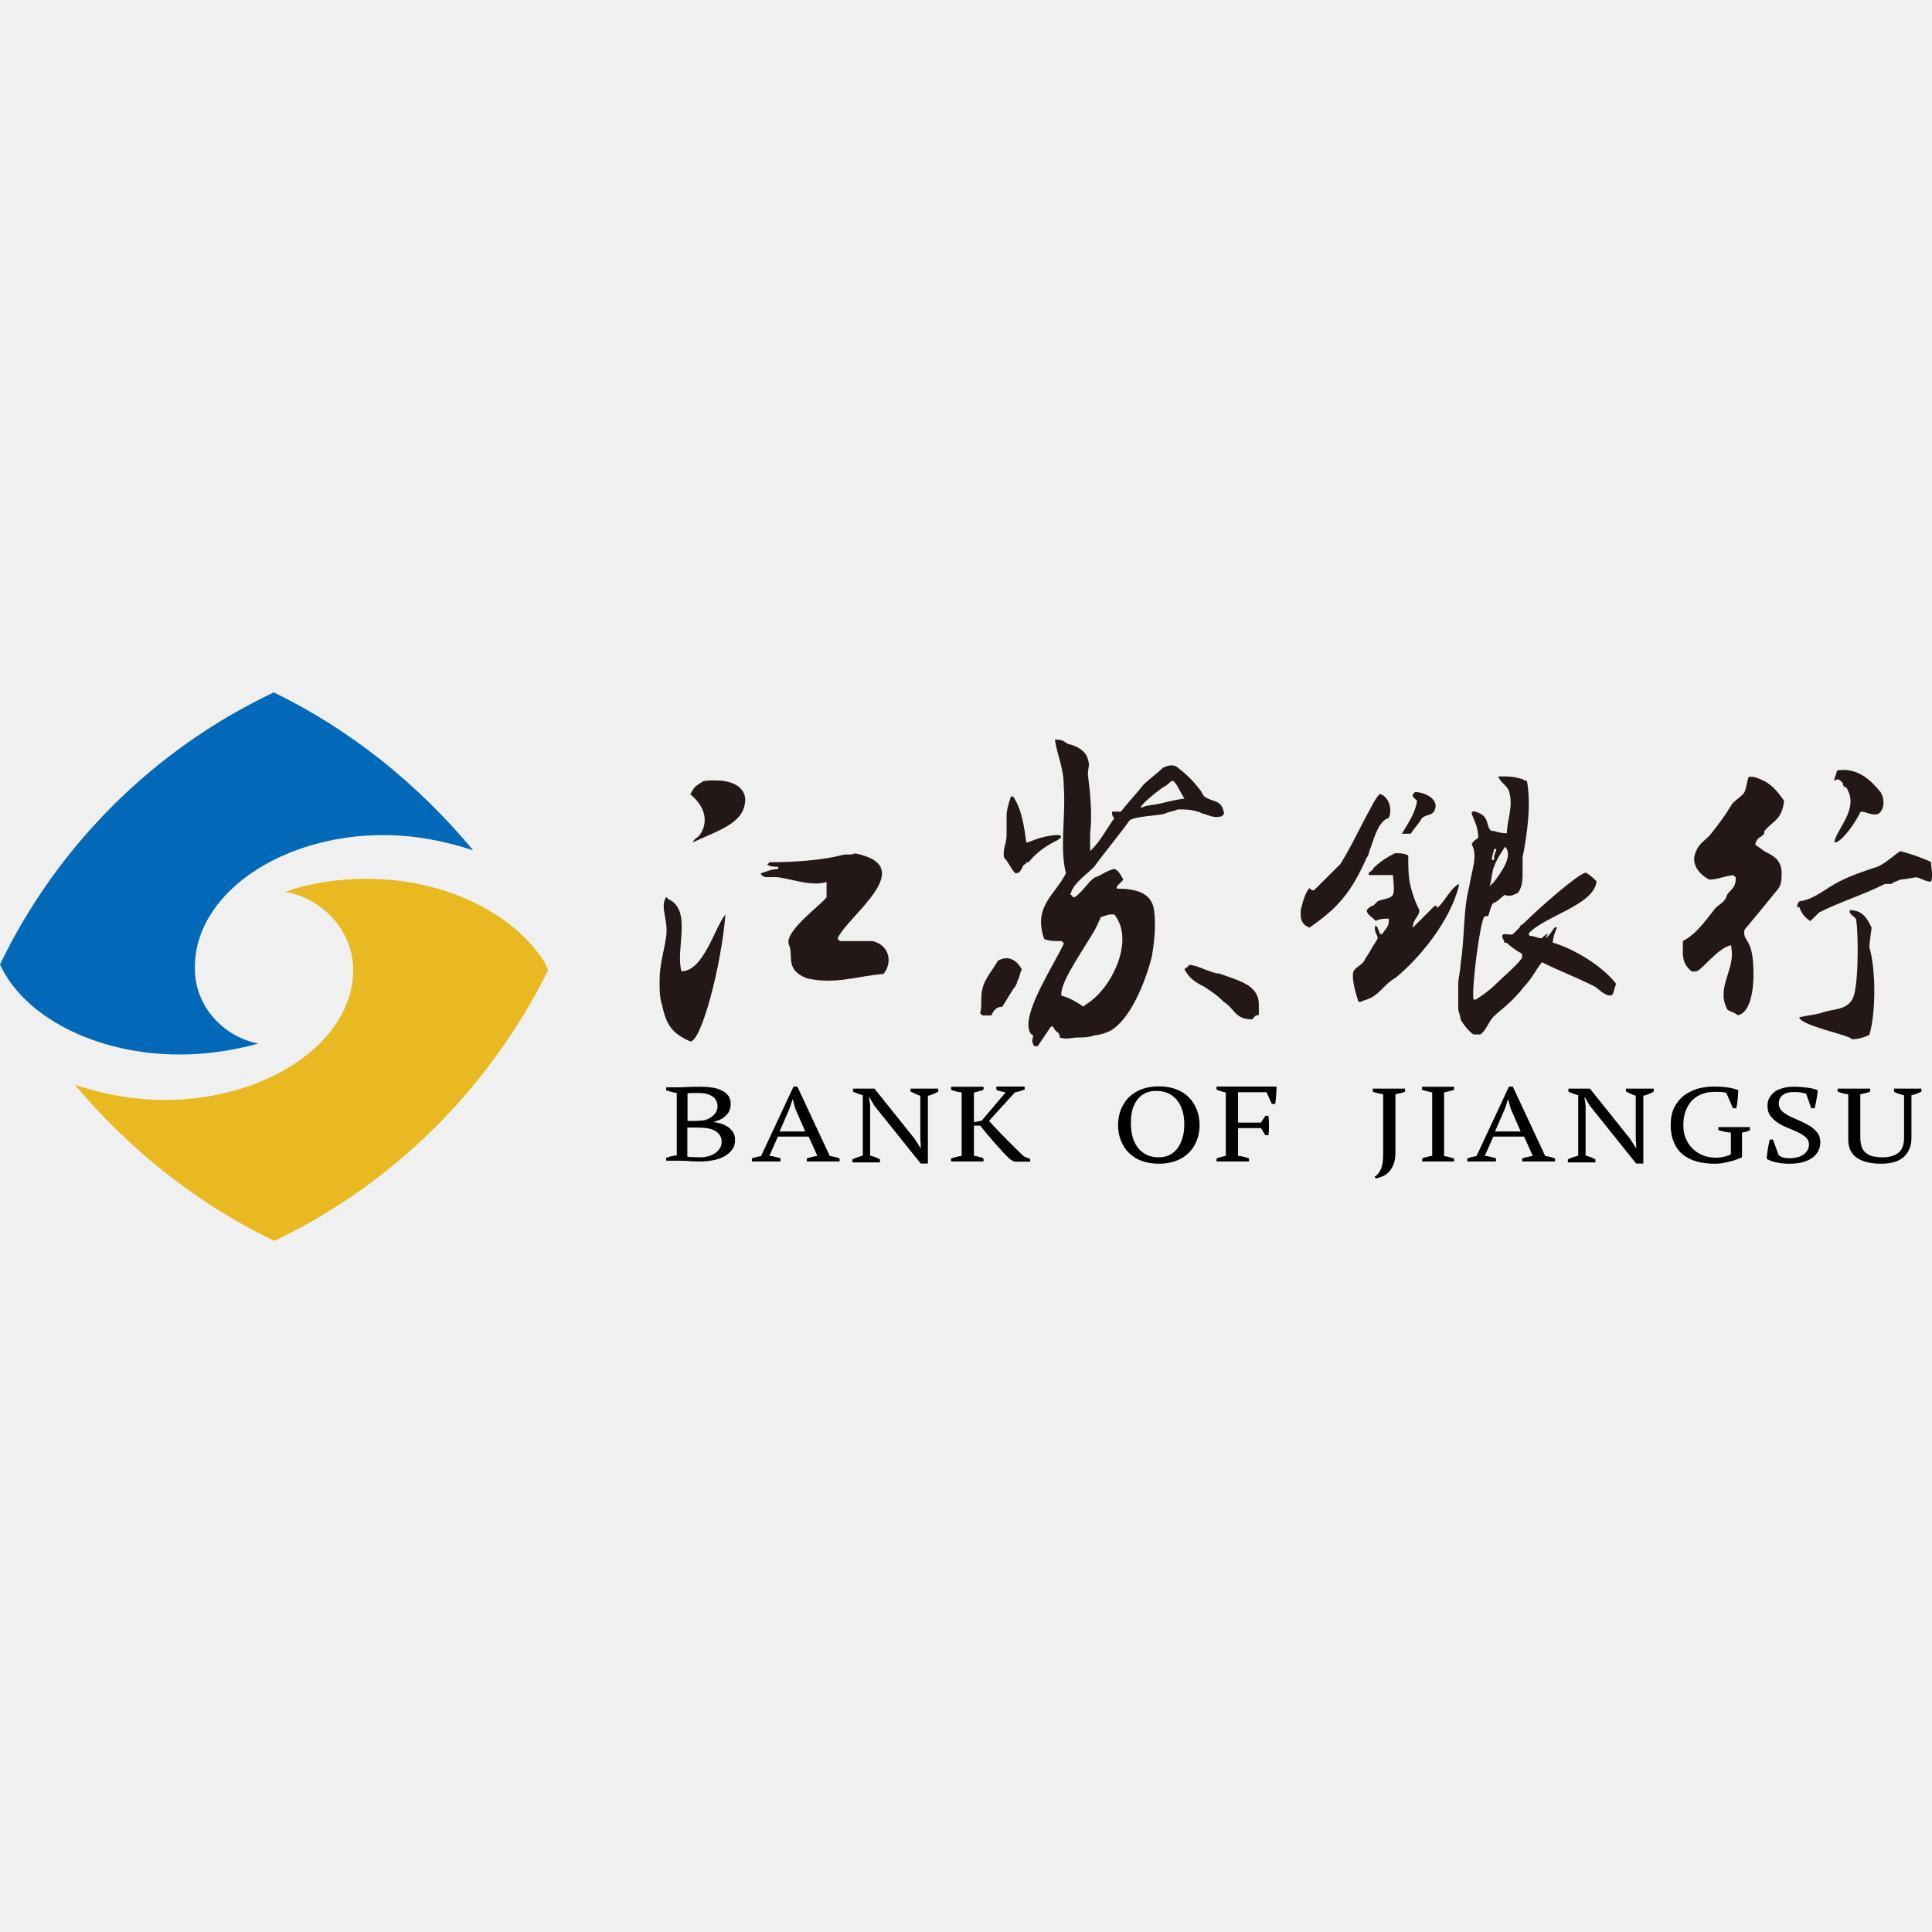
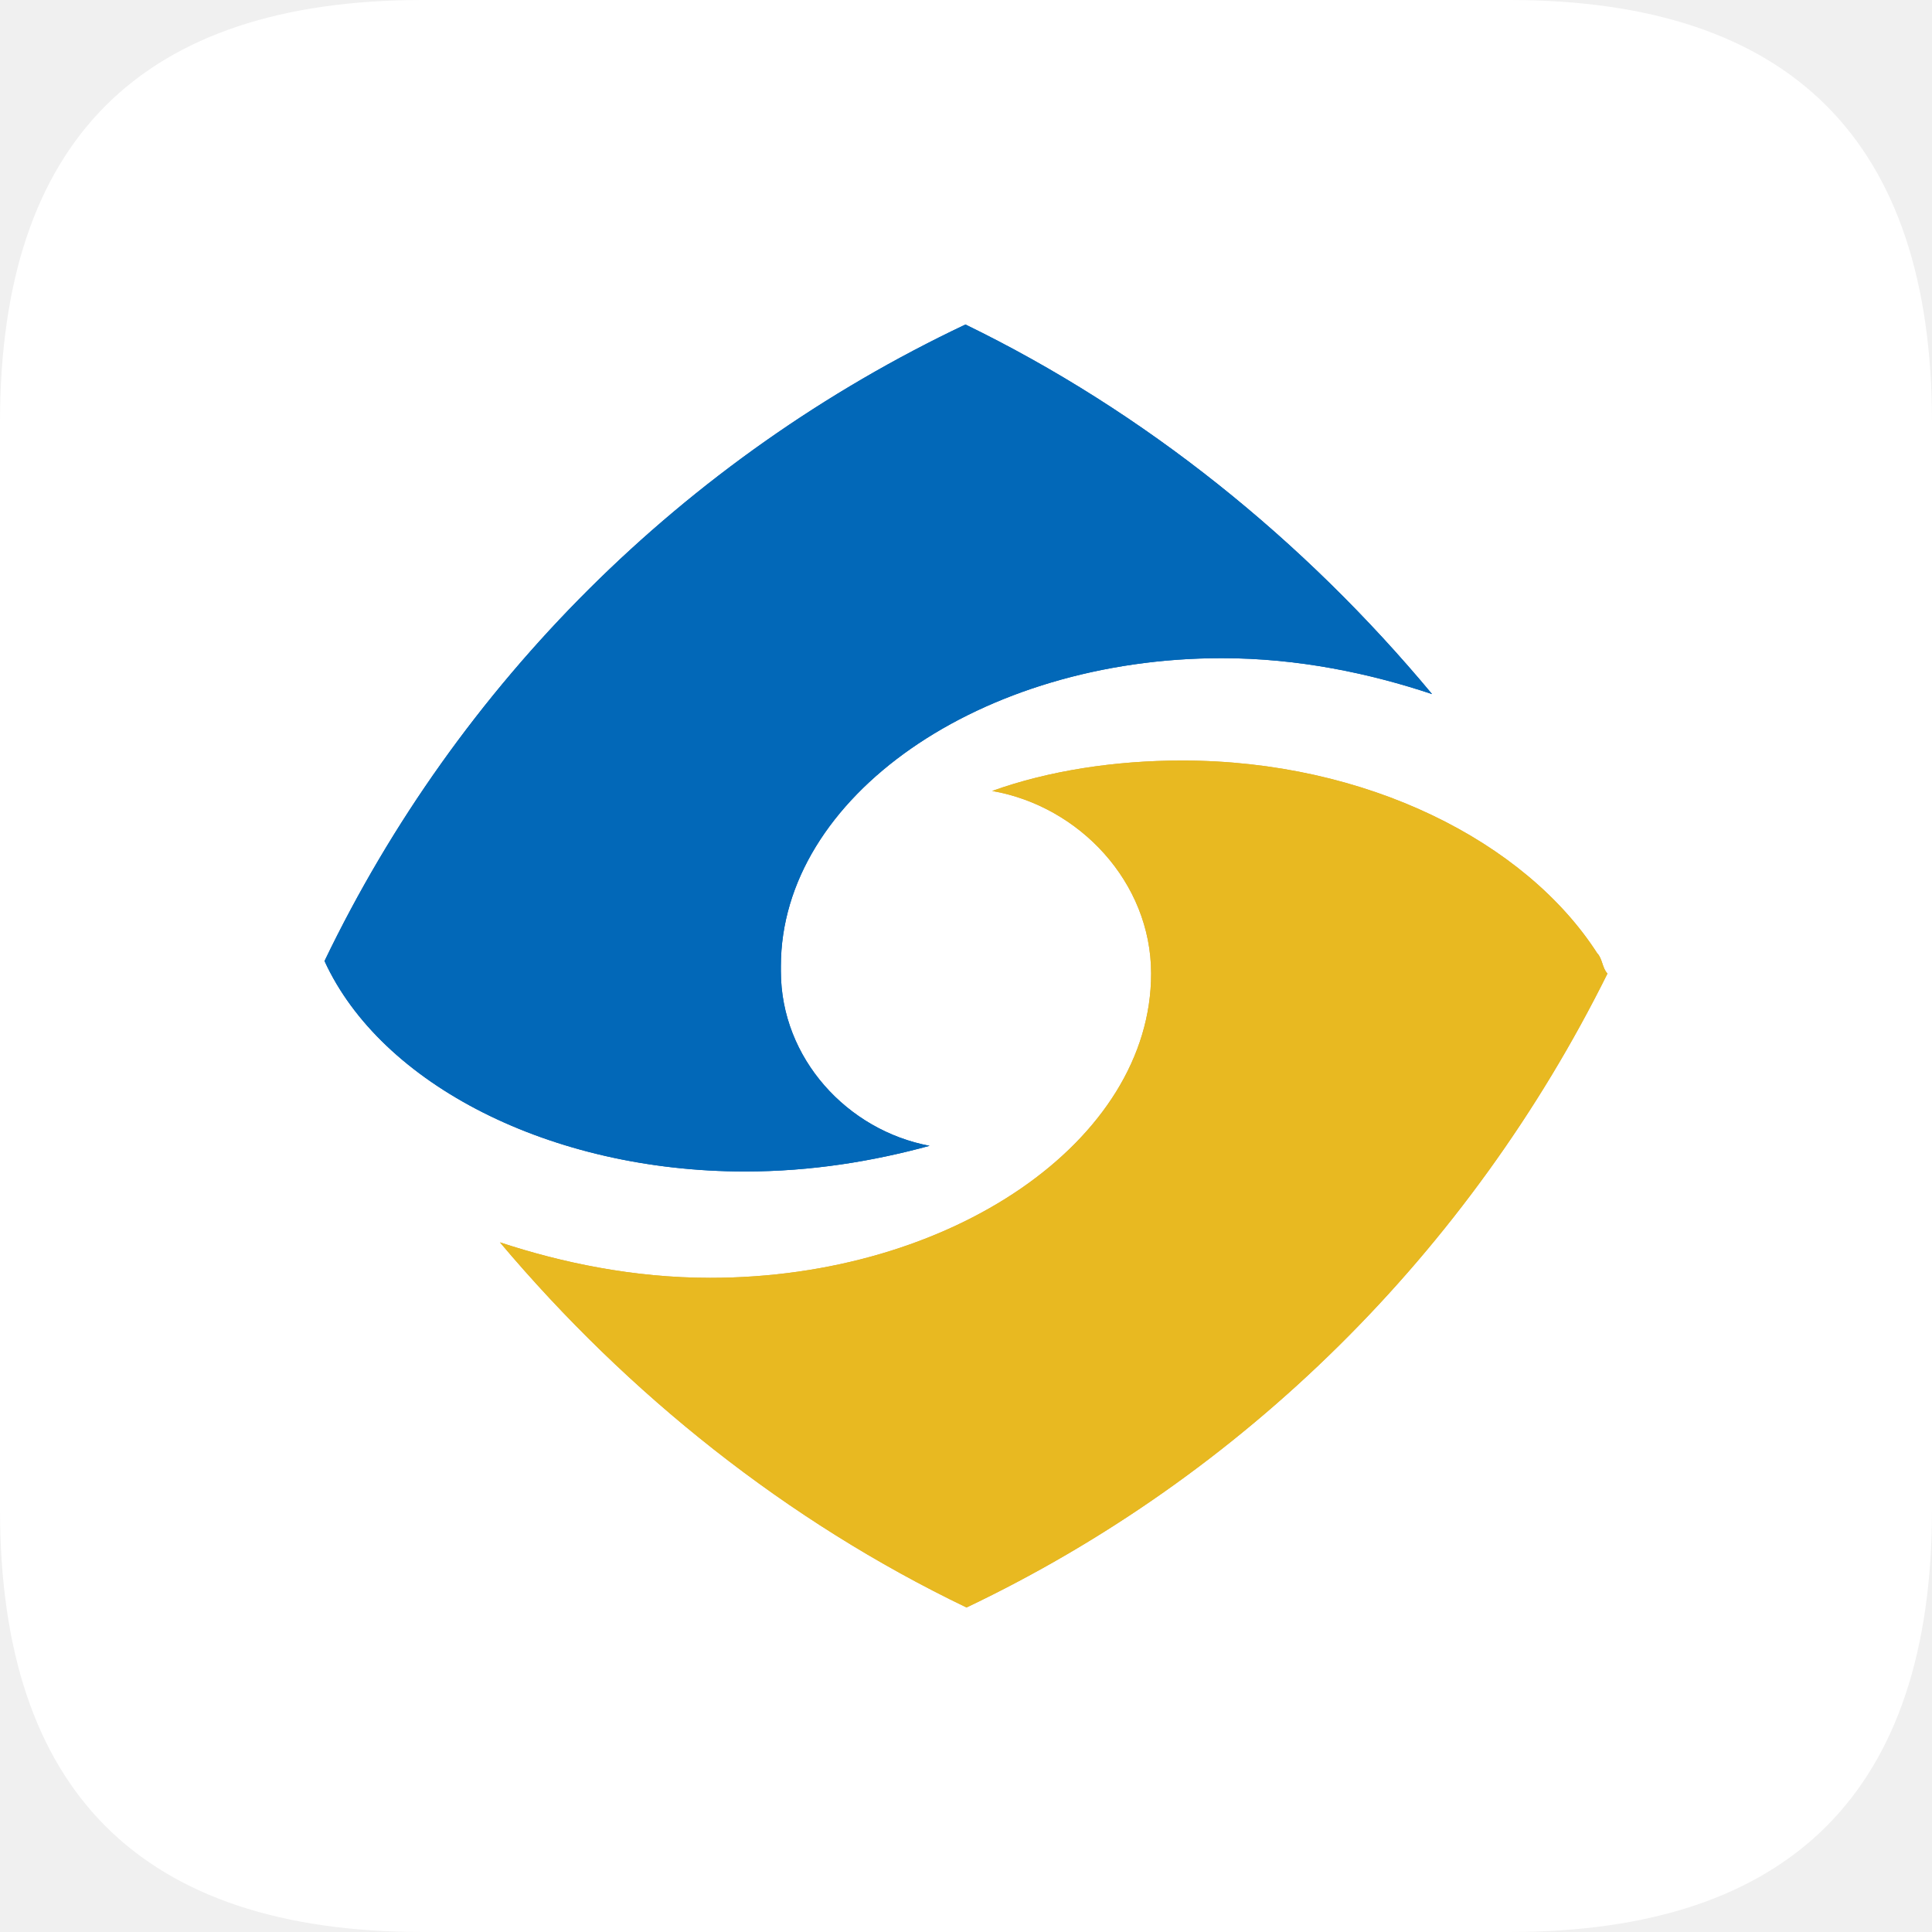
<svg xmlns="http://www.w3.org/2000/svg" viewBox="0 0 1024 1024" version="1.1">
-   <path d="M194.2 465.8c-15.1 0-30.2 2.3-43 6.9 19.7 3.4 36 20.7 36 41.4 0 37.9-45.3 68.9-99.9 68.9-17.4 0-33.7-3.4-47.6-8 29 34.5 65 63.2 105.7 82.7 62.7-29.9 113.8-80.4 145.2-143.6-1.2-1.1-1.2-3.4-2.3-4.6-16.3-25.4-52.3-43.7-94.1-43.7z" fill="#E8B921" />
-   <path d="M95.2 558.9c15.1 0 29-2.3 41.8-5.8-18.6-3.5-33.7-19.8-33.7-39.5v-1.2c0-38.4 45.3-69.8 99.9-69.8 17.4 0 33.7 3.5 47.6 8.1-29-34.9-65-64-105.7-83.7C81.3 397.2 30.2 448.4 0 511.2c12.8 27.9 51.1 47.7 95.2 47.7z" fill="#0268B8" />
-   <path d="M935 441.8c-1.2 2.3-3.5 1.2-4.7 5.8 1.2 1.2 3.5 2.3 4.7 3.5 4.7 2.3 9.3 4.6 9.3 11.6 0 2.3 0 5.8-1.6 8.1 0 0-12.7 15.7-18.1 22-1.1 7.2 4.8 2.9 4.8 23.8 0 7.2-1.4 20.3-8.4 21.5-1.7-1.8-5.7-2.3-5.7-3.5-5.8-11.6 4.7-20.9 2.3-32.5V501c-7 1.2-15.1 12.8-18.6 13.9h-2.3c-5.8-4.6-4.7-9.3-4.7-16.2 7-3.5 11.6-10.4 16.3-16.2 2.3-3.5 5.8-3.5 7-8.1 2.3-3.5 4.7-3.5 4.7-9.3l-1.2-1.2c-3.5 0-8.1 2.3-12.8 2.3-4.7-2.3-10.5-8.1-7-15.1 1.2-3.5 4.7-5.8 7-8.1 4.7-5.8 8.1-10.4 11.6-16.2 1.2-2.3 5.8-4.6 7-7 1.2-2.3 1.2-5.8 2.3-8.1h1.2c2.3 0 4.7 1.2 7 2.3 4.7 2.3 8.1 7 10.5 10.4-1.2 10.4-5.8 10.4-10.5 16.2v1.2z m41.9-25.5c1.2 1.2 2.3 1.2 2.3 2.3 5.8 10.4-5.8 20.9-7 27.8h1.2c4.7-2.3 10.5-11.6 12.8-16.2 3.5 0 5.8 2.3 9.3 1.2 3.5-2.3 3.5-8.1 1.2-11.6-4.7-5.8-11.6-12.8-22.1-11.6 0 0-1.2 0-1.2 1.2s-1.2 2.3-1.2 4.6c1.2-1.2 2.3-1.2 3.5 0 1.2 1.2 1.2 1.2 1.2 2.3z m-11.6 120.6c5.8-2.3 12.8-1.2 16.3-7 3.5-4.6 3.5-33.6 2.3-41.7 0-2.3-2.3-2.3-3.5-4.6v-1.2c7 0 9.3 4.6 11.6 9.3 0 0-1.2 8.1-1.2 10.4 3.5 11.6 3.5 34.8 0 46.4-2.3 1.2-5.8 2.3-9.3 2.3-1.2-2.3-26.8-7-27.9-11.6 4.7-1.1 7-1.1 11.7-2.3z m-5.8-48.7l4.7-4.6c11.6-5.8 23.3-9.3 34.9-15.1h3.5c1.2-1.2 2.3-1.2 4.7-2.3 1.2 0 8.1-1.2 8.1-1.2 2.3 0 4.7 2.3 8.1 2.3 1.2-3.5 0-7 0-10.4-4.7-2.3-11.6-4.6-16.3-5.8-3.5 2.3-7 5.8-11.6 8.1-7 2.3-14 4.6-20.9 8.1-7 3.5-12.8 9.3-20.9 10.4-1.2 1.2-1.2 1.2-1.2 3.5 1.2-1.2 1.2 0 1.2 0 1 2.4 2.2 4.7 5.7 7z m-238.6 42.9s-1.2 0-1.2-1.2c-1.2-3.5-3.5-11.6-2.3-15.1 1.2-2.3 4.7-3.5 5.8-5.8 1.2-2.3 2.3-3.5 3.5-5.8 1.2-2.3 2.3-3.5 3.5-5.8 0-2.3-2.3-3.5-1.2-7l1.2 1.2c0 1.2 1.2 2.3 1.2 3.5h1.2c1.2-2.3 3.5-3.5 3.5-7v-1.2c-2.3 0-4.7 0-7 1.2l-1.2-1.2c-1.2-1.2-3.5-2.3-3.5-4.6 1.2-1.2 2.3-2.3 3.5-2.3l2.3-2.3c2.3-1.2 7-1.2 8.1-3.5s0-8.1 0-10.4h-12.8v-1.2c1.2-1.2 2.3-1.2 2.3-2.3 3.5-3.5 7-5.8 11.6-8.1 2.3 0 4.7 0 7 1.2 0 5.8 0 11.6 1.2 16.2s2.3 8.1 4.7 12.8c0 3.5-3.5 4.6-3.5 9.3l11.6-11.6h1.2v1.2c3.5-2.3 7-10.4 11.6-12.8v1.2c-4.7 18.6-20.9 38.3-33.7 48.7-4.7 2.3-8.1 8.1-12.8 10.4-2.3 1.2-3.5 1.2-5.8 2.3z m76.8-56.8c2.3 1.2 4.7 0 7-1.2 2.3-3.5 2.3-7 2.3-11.6v-7c2.3-11.6 4.7-27.8 2.3-40.6-1.2 0-2.3-1.2-3.5-1.2-3.5-1.2-7-1.2-10.5-1.2h-1.2c1.2 3.5 4.7 4.6 5.8 8.1 2.3 8.1-1.2 15.1-1.2 22h-1.2s-2.3 0-5.8-1.2h-1.2c-3.5-2.3 0-8.1-9.3-10.4 0 0-1.2 0-1.2 1.2 1.2 3.5 3.5 7 3.5 12.8-1.2 1.2-2.3 1.2-3.5 3.5 3.5 5.8 0 13.9-1.2 22-3.5 13.9-2.3 26.7-4.7 41.7 0 3.5-1.2 7-1.2 10.4v12.8c0 2.3 1.2 3.5 1.2 5.8 1.2 2.3 4.7 7 7 8.1h3.5c3.5-2.3 4.7-8.1 8.1-10.4l1.2-1.2c5.8-4.6 10.5-9.3 14-13.9 3.5-3.5 5.8-8.1 9.3-12.8 9.3 4.6 18.6 8.1 27.9 12.8 2.3 1.2 5.8 5.8 9.3 4.6 1.2-1.2 1.2-4.6 2.3-5.8-7-9.3-22.1-18.6-33.7-22 0-2.3 1.2-5.8 2.3-8.1h-1.2c-1.2 1.2-2.3 3.5-3.5 4.6l-1.2 1.2c0-1.2 1.2-2.3 1.2-2.3-1.2 0-2.3 1.2-3.5 2.3-2.3 0-3.5-1.2-5.8-1.2-1.2 0 0 0-1.2-1.2 8.1-9.3 34.9-15.1 36.1-27.8-1.2-1.2-3.5-3.5-5.8-4.6-4.7 1.2-24.4 18.6-32.6 26.7-1.2 1.2-2.3 1.2-2.3 2.3L802 495c-1.2 1.2-5.8-1.2-5.8 1.2 0 1.2 1.2 2.3 1.2 3.5h1.2c2.3 2.3 5.8 4.6 8.1 5.8v2.3c-3.5 4.6-9.3 9.3-14 13.9-3.5 3.5-7 5.8-10.5 8.1H781c-1.2-5.8 3.5-41.7 5.8-44.1 1.2 0 2.3 0 2.3-1.2 1.2-3.5 1.2-4.6 2.3-5.8 2.8-0.9 4-3.2 6.3-4.4z m-5.8-24.3h1.2c0 1.2-1.2 2.3-1.2 4.6v1.2h-1.2c0-2.4 1.2-4.7 1.2-5.8z m5.8-1.2c4.7 4.6-2.3 13.9-5.8 18.6l-2.3 2.3c1.2-4.6 1.2-8.1 2.3-10.4 1.2-3.5 3.5-7 5.8-10.5z m-71-20.9c-5.8 10.4-10.5 20.9-16.3 30.1l-14 13.9c-1.2 0-1.2 0-2.3-1.2-2.3 2.3-3.5 7-4.7 11.6v2.3c0 3.5 1.2 5.8 4.7 7 15.1-10.4 22.1-18.6 30.3-37.1 1.2-1.2 1.2-3.5 2.3-5.8 2.3-7 4.7-13.9 9.3-15.1 2.3-4.6 0-11.6-4.7-12.8-2.3 2.5-3.4 4.8-4.6 7.1z m33.8 1.2c2.3-5.8-5.8-9.3-10.5-9.3l-1.2 1.2v1.2l2.3 2.3c-1.2 7-4.7 11.6-8.1 17.4h4.7c2.3-3.5 4.7-5.8 5.8-8.1 2.3-2.4 5.8-1.2 7-4.7z m-315.4 69.6l-1.2-1.2c4.7-11.6 44.2-38.3 9.3-45.2-2.3 1.2-4.7 0-8.1 1.2-9.3 2.3-23.3 3.5-37.2 3.5l-1.2 1.2c1.2 1.2 3.5 1.2 5.8 1.2v1.2c-3.5 0-5.8 1.2-9.3 2.3 1.2 3.5 5.8 1.2 10.5 2.3 8.1 1.2 16.3 4.6 24.4 2.3v8.1c-3.5 4.6-23.3 18.6-19.8 25.5 2.3 5.8-2.3 12.8 9.3 17.4 15.1 3.5 26.8-1.2 40.7-2.3 4.7-5.8 3.5-15.1-5.8-17.4h-17.4z m-90.8-22.1l-1.2-1.2c-3.5 5.8 1.2 11.6 0 20.9-1.2 8.1-3.5 15.1-3.5 23.2v1.2c0 3.5 0 8.1 1.2 11.6 2.3 10.4 4.7 15.1 15.1 19.7 5.8 0 16.3-39.4 18.6-67.3-5.8 7-11.6 30.1-23.3 30.1-3.4-11.5 5.9-32.4-6.9-38.2z m18.6-62.6c-3.5 2.3-4.7 2.3-7 7 7 5.8 10.5 13.9 4.7 22-1.2 1.2-2.3 1.2-3.5 3.5 15.1-7 27.9-10.4 27.9-23.2-1.1-9.3-12.8-10.5-22.1-9.3z m147.8 110.2c-1.2 4.6 0 8.1-1.2 12.8l1.2 1.2h4.7c1.2-2.3 2.3-4.6 5.8-4.6 2.3-3.5 3.5-5.8 5.8-9.3 1.2-1.2 2.3-3.5 2.3-4.6 1.2-1.2 1.2-4.6 2.3-5.8-2.3-4.6-7-8.1-12.8-4.6-2.2 4.4-6.9 9.1-8.1 14.9z m30.3-80c8.1-2.3 15.1-2.3 9.3 1.2-4.7 2.3-10.5 5.8-15.1 11.6H544s0 1.2-1.2 1.2c-1.2 1.2-1.2 3.5-3.5 4.6h-1.2c-2.3-2.3-3.5-5.8-5.8-8.1-1.2-3.5 1.2-8.1 1.2-11.6v-10.5c0-3.5 1.2-7 2.3-10.4h1.2c4.7 7 5.8 16.2 7 24.4 1.2-0.1 3.5-1.3 7-2.4z m87.3 78.8c-4.7-2.3-8.1-4.6-10.5-9.3 1.2-1.2 2.3-1.2 2.3-2.3 2.3 0 5.8 1.2 8.1 2.3 3.5 1.2 5.8 2.3 8.1 2.3 9.3 3.5 20.9 5.8 20.9 16.2v5.8c-2.3 0-2.3 1.2-3.5 2.3-9.3 0-9.3-5.8-15.1-9.3-3.3-3.4-6.8-5.7-10.3-8z m-32.6-106.7c-3.5 4.6-8.1 9.3-11.6 13.9h-4.7c0 1.2 0 2.3 1.2 3.5-3.5 4.6-7 11.6-11.6 16.2l-1.2 1.2v-9.3c1.2-10.4 0-22-1.2-31.3 0-3.5 1.2-4.6 0-8.1-1.2-4.6-5.8-7-10.5-8.1-2.3-1.2-2.3-2.3-7-2.3 1.2 8.1 4.7 15.1 4.7 24.4 1.2 16.2-2.3 33.6 1.2 46.4-5.8 11.6-17.5 17.4-11.6 34.8 2.3 1.2 5.8 1.2 9.3 1.2l1.2 1.2c-4.7 10.4-20.9 34.8-18.6 45.2 0 1.2 1.2 3.5 2.3 3.5 0 2.3-1.2 2.3 0 4.6 0 0 0 1.2 1.2 1.2h1.2l7-10.4h1.2c1.2 3.5 3.5 2.3 3.5 5.8 3.5 1.2 7 0 9.3 0 3.5 0 5.8 0 9.3-1.2 2.3 0 5.8-1.2 8.1-2.3 10.5-5.8 18.6-25.5 22.1-39.4 1.2-7 2.3-16.2 1.2-24.4-1.2-9.3-9.3-11.6-19.8-11.6v-1.2l3.5-3.5c-1.2-2.3-2.3-4.6-4.7-5.8-4.7 1.2-7 3.5-10.5 4.6-3.5 2.3-5.8 7-10.5 10.4h-1.2s0-1.2-1.2-1.2c1.2-5.8 8.1-10.4 11.6-13.9l1.2-1.2c5.8-8.1 12.8-16.2 18.6-24.4 3.5-2.3 14-2.3 18.6-3.5 2.3-1.2 4.7-1.2 7-2.3 3.5 0 7 0 10.5 1.2 1.2 0 2.3 1.2 3.5 1.2 3.5 1.2 5.8 2.3 9.3 1.2l1.2-1.2c-1.2-8.1-5.8-5.8-10.5-9.3-1.2-1.2-1.2-2.3-2.3-3.5-3.5-4.6-7-8.1-11.6-11.6-2.3-2.3-5.8-1.2-8.1 0-3.6 3.5-7.1 5.8-10.6 9.3zM578.9 530c-1.2 1.2-3.5 2.3-4.7 3.5-3.5-2.3-7-4.6-11.6-5.8-1.2-5.8 9.3-20.9 16.3-32.5 2.3-3.5 3.5-7 4.7-9.3 1.2 0 3.5-1.2 4.7-1.2h2.3c10.4 12.8 0 36-11.7 45.3z m37.3-104.4c-4.7 1.2-9.3 1.2-10.5 2.3h-1.2c1.2-2.3 7-7 11.6-10.4 2.3-1.2 3.5-2.3 4.7-3.5h1.2c2.3 2.3 3.5 5.8 5.8 9.3-1.2 0-7 1.1-11.6 2.3z" fill="#231815" />
-   <path d="M353.1 615.3v-1.6c1.8-0.7 3.7-1.2 5.6-1.3v-33.1c-0.9-0.1-1.8-0.3-2.8-0.6-1-0.2-1.9-0.5-2.8-0.8v-1.6h7.2c0.9 0 1.7 0 2.5-0.1l2.5-0.1c0.9 0 1.8-0.1 2.8-0.1H371.5c1.8 0 3.7 0.1 5.6 0.4 1.9 0.2 3.6 0.7 5.1 1.4 1.5 0.7 2.8 1.6 3.7 2.8 1 1.2 1.4 2.8 1.4 4.7 0 1-0.2 1.9-0.5 2.9-0.4 1-0.9 1.9-1.7 2.7-0.7 0.8-1.7 1.6-2.8 2.2-1.1 0.6-2.5 1.1-4 1.4v0.2c1.4 0.2 2.7 0.5 4.1 0.9s2.5 1.1 3.6 1.8c1 0.8 1.9 1.7 2.6 2.8 0.7 1.1 1 2.5 1 4 0 2-0.5 3.7-1.6 5.2s-2.5 2.6-4.3 3.6c-1.7 0.9-3.7 1.6-6 2-2.2 0.4-4.5 0.6-6.7 0.6-1.3 0-2.8 0-4.4-0.1l-1-0.1c-2-0.1-3.9-0.2-5.8-0.2h-6.7z m17.8-1.9c1.6 0 3.2-0.2 4.6-0.6s2.7-1 3.7-1.7 1.8-1.6 2.4-2.6c0.6-1 0.9-2.1 0.9-3.3 0-1.5-0.4-2.7-1.1-3.7-0.7-1-1.7-1.8-2.9-2.4-1.2-0.6-2.6-1-4.2-1.2-1.6-0.2-3.2-0.3-4.9-0.3h-5.1V613c0.6 0.1 1.4 0.3 2.3 0.3h0.6c1 0 2.2 0.1 3.7 0.1z m-6.5-19.3h4.4c0.5 0 1.1 0 1.8-0.1l1-0.1c0.6 0 1.2-0.1 1.6-0.1 2.1-0.6 3.8-1.5 5.1-2.8 1.3-1.3 2-2.8 2-4.5 0-2.4-0.9-4.2-2.7-5.4-1.8-1.2-4.2-1.8-7.2-1.8h-3.6c-1 0-1.8 0.1-2.4 0.2v14.6z m49.2 21.5h-15.1V614c1.6-0.6 3.3-1 4.9-1.3l17.2-36.8h2l17.2 36.8c0.9 0.1 1.8 0.3 2.7 0.5s1.7 0.5 2.5 0.8v1.6h-17.4V614c0.9-0.3 1.8-0.6 2.8-0.8 1-0.2 1.9-0.4 2.8-0.6l-4.6-10.2h-16.3l-4.5 10.2c1.9 0.2 3.9 0.7 5.9 1.3v1.7z m-0.4-15.9h13.6l-5.3-12.1-1.3-4.9h-0.1l-1.7 5-5.2 12z m69.5-22.7h14.6v1.6c-1.9 1-3.7 1.8-5.5 2.2v35.9H488L463.4 586l-2.6-4.4h-0.2l0.6 4.4v26.5c1.8 0.4 3.6 1.1 5.2 2v1.6h-14.6v-1.6c0.8-0.4 1.7-0.8 2.6-1.1 0.9-0.3 1.9-0.6 2.9-0.9v-32l-2.7-0.9c-0.9-0.3-1.7-0.7-2.5-1V577h11.4l21.2 26.5 3.1 4.8h0.3l-0.3-4.8v-22.7c-0.9-0.3-1.9-0.7-2.7-1.1-0.9-0.4-1.7-0.8-2.5-1.2V577z m45.4-1.1h15v1.6l-2.7 0.9c-0.9 0.2-1.7 0.4-2.5 0.6l-13.7 15.1 1 1.1c0.9 1 1.8 2 2.9 3.1 1.5 1.6 3 3.2 4.6 4.8l5 5c1.7 1.7 3.4 3.3 5 4.8l3.3 1.4v1.4h-8.5l-2.3-1.4c-2.7-2.6-5.3-5.4-8-8.5s-5.2-6.1-7.7-9.2h-3.3v16c2.1 0.3 3.8 0.8 5.1 1.4v1.6h-17.2V614c1.8-0.6 3.7-1.1 5.6-1.4V579c-2-0.2-3.9-0.7-5.6-1.4V576h17.2v1.6c-0.7 0.3-1.5 0.5-2.4 0.8-0.9 0.2-1.8 0.5-2.7 0.7v15.7l4.1-0.8 12.7-15c-0.9-0.2-1.8-0.4-2.6-0.6s-1.6-0.5-2.3-0.8v-1.7z m64.5 20.4c0-2.9 0.5-5.7 1.5-8.2 1-2.5 2.4-4.7 4.2-6.5 1.8-1.8 4.1-3.2 6.8-4.3 2.7-1 5.7-1.5 9.1-1.5 3.4 0 6.4 0.5 9.1 1.5 2.7 1 4.9 2.4 6.8 4.3 1.8 1.8 3.2 4 4.2 6.5s1.5 5.2 1.5 8.2c0 2.9-0.5 5.7-1.5 8.2s-2.4 4.7-4.2 6.5c-1.8 1.8-4.1 3.2-6.8 4.3-2.7 1-5.7 1.5-9.1 1.5-3.4 0-6.4-0.5-9.1-1.5-2.7-1-4.9-2.4-6.8-4.3-1.8-1.8-3.2-4-4.2-6.5s-1.5-5.2-1.5-8.2z m6.8-0.5c0 2.4 0.3 4.7 0.9 6.8 0.6 2.1 1.5 4 2.7 5.6s2.7 2.8 4.6 3.8c1.8 0.9 4 1.4 6.6 1.4 2.3 0 4.3-0.5 6-1.4 1.7-0.9 3.1-2.2 4.2-3.8 1.1-1.6 1.9-3.5 2.5-5.6 0.6-2.1 0.8-4.4 0.8-6.8s-0.3-4.7-0.9-6.8-1.5-4-2.7-5.6c-1.2-1.6-2.7-2.8-4.6-3.8-1.8-0.9-4-1.4-6.6-1.4-2.5 0-4.6 0.5-6.3 1.4-1.7 0.9-3.1 2.2-4.2 3.8-1.1 1.6-1.9 3.5-2.4 5.6s-0.6 4.3-0.6 6.8z m56.8 16.8c2 0.2 3.9 0.7 5.8 1.4v1.6h-17.2V614c0.8-0.3 1.6-0.6 2.4-0.8 0.8-0.2 1.6-0.4 2.5-0.6V579c-1-0.2-1.9-0.4-2.7-0.7-0.8-0.2-1.5-0.5-2.2-0.8v-1.6h31.8c0 1.5-0.1 3-0.2 4.5-0.1 1.6-0.3 3.1-0.5 4.7h-1.8l-2.8-6.2h-15.1V595h12.1l2.4-3.6h1.6c0.2 1.7 0.3 3.4 0.3 5.1 0 1.7-0.1 3.5-0.3 5.2h-1.6l-2.4-3.8h-12.1v14.7z m71.5-35.6h17v1.6c-0.8 0.3-1.6 0.6-2.5 0.8-0.8 0.2-1.7 0.4-2.6 0.6v31c0 2.6-0.4 4.7-1.1 6.4-0.7 1.7-1.6 3-2.6 4-1.1 1-2.2 1.8-3.4 2.2-1.2 0.5-2.3 0.8-3.3 1l-0.7-0.8c0.7-0.5 1.3-1 1.8-1.6 0.6-0.6 1.1-1.4 1.5-2.3 0.4-0.9 0.7-2.1 1-3.4 0.2-1.3 0.3-3 0.3-4.9V580c-1-0.2-1.9-0.4-2.9-0.6s-1.8-0.5-2.6-0.8V577z m43.1 38.6h-17V614c1.7-0.7 3.5-1.1 5.3-1.4V579l-2.7-0.6c-0.9-0.2-1.8-0.5-2.7-0.8V576h17v1.6c-0.8 0.3-1.7 0.6-2.6 0.8l-2.7 0.6v33.7c0.9 0.2 1.9 0.3 2.8 0.6s1.8 0.5 2.5 0.8v1.5z m22 0h-15.1V614c1.6-0.6 3.3-1 4.9-1.3l17.2-36.8h2l17.2 36.8c0.9 0.1 1.8 0.3 2.7 0.5s1.7 0.5 2.5 0.8v1.6h-17.4V614c0.9-0.3 1.8-0.6 2.8-0.8 1-0.2 1.9-0.4 2.8-0.6l-4.6-10.2h-16.3l-4.5 10.2c1.9 0.2 3.9 0.7 5.9 1.3v1.7z m-0.4-15.9H806l-5.3-12.1-1.3-4.9h-0.1l-1.7 5-5.2 12z m69.5-22.7h14.6v1.6c-1.9 1-3.7 1.8-5.5 2.2v35.9h-3.8L842.6 586l-2.6-4.4h-0.2l0.6 4.4v26.5c1.8 0.4 3.6 1.1 5.2 2v1.6H831v-1.6c0.8-0.4 1.7-0.8 2.6-1.1 0.9-0.3 1.9-0.6 2.9-0.9v-32l-2.7-0.9c-0.9-0.3-1.7-0.7-2.5-1V577h11.4l21.2 26.5 3.1 4.8h0.3l-0.3-4.8v-22.7c-0.9-0.3-1.9-0.7-2.7-1.1-0.9-0.4-1.7-0.8-2.5-1.2V577z m61.4 36.4c-0.9 0.4-1.9 0.8-3 1.2-1.2 0.4-2.4 0.8-3.7 1.1-1.3 0.3-2.6 0.6-3.9 0.8-1.3 0.2-2.5 0.3-3.6 0.3-3.6 0-6.9-0.4-9.8-1.2-2.9-0.8-5.4-2.1-7.4-3.7s-3.6-3.8-4.7-6.4c-1.1-2.6-1.7-5.6-1.7-9.1 0-3.7 0.6-6.8 1.9-9.4 1.3-2.6 3-4.7 5.2-6.4 2.2-1.6 4.6-2.8 7.3-3.6 2.7-0.7 5.5-1.1 8.4-1.1 3 0 5.5 0.2 7.6 0.5 2.1 0.3 3.9 0.8 5.4 1.4v0.7c0 0.4 0 0.9-0.1 1.3 0 0.8-0.1 1.7-0.2 2.6l-0.3 2.7-0.2 1c-0.1 0.5-0.2 0.9-0.2 1.3h-1.8l-3.5-8.1c-0.5-0.2-1.3-0.4-2.5-0.5-1.2-0.1-2.3-0.1-3.5-0.1-2.3 0-4.4 0.3-6.5 1-2 0.7-3.8 1.8-5.3 3.2-1.5 1.4-2.7 3.3-3.6 5.5s-1.4 4.8-1.4 7.8c0 2.7 0.4 5.1 1.3 7.2 0.9 2.1 2.1 4 3.7 5.5s3.4 2.7 5.5 3.5c2.1 0.8 4.4 1.2 6.8 1.2 0.9 0 1.8-0.1 2.7-0.2 0.9-0.2 1.7-0.3 2.4-0.5s1.3-0.4 1.8-0.6 0.8-0.4 1-0.6v-11.4c-1.2-0.1-2.3-0.2-3.4-0.5s-2.1-0.5-3.2-0.8v-1.6h16.7v1.6c-0.5 0.3-1 0.5-1.6 0.7-0.6 0.2-1.5 0.4-2.6 0.6v13.1z m19.4-1.2c0.5 0.5 1.2 0.8 2.1 1.2 0.8 0.3 2.1 0.5 3.8 0.5 1.4 0 2.8-0.2 4-0.5 1.2-0.3 2.3-0.8 3.2-1.4 0.9-0.6 1.6-1.4 2.2-2.3 0.5-0.9 0.8-1.9 0.8-3 0-1.5-0.5-2.8-1.6-3.8s-2.4-1.9-4.1-2.7c-1.6-0.8-3.4-1.6-5.3-2.3-1.9-0.8-3.7-1.6-5.3-2.7-1.6-1-3-2.3-4.1-3.7-1.1-1.4-1.6-3.3-1.6-5.4 0-1.6 0.3-3 1-4.2 0.7-1.2 1.6-2.3 2.8-3.2 1.2-0.9 2.7-1.5 4.4-2s3.6-0.7 5.7-0.7c2.7 0 5.2 0.2 7.4 0.5s4 0.8 5.3 1.3c0 0.6-0.1 1.4-0.2 2.2s-0.2 1.7-0.4 2.6c-0.2 0.9-0.3 1.8-0.5 2.6s-0.4 1.6-0.5 2.2H960l-2.7-7.7c-0.8-0.3-1.8-0.5-3-0.7-1.2-0.2-2.5-0.2-3.9-0.2-2.3 0-4.1 0.5-5.5 1.6s-2.1 2.6-2.1 4.5c0 1.5 0.5 2.8 1.6 3.9s2.5 2 4.1 2.8 3.4 1.6 5.3 2.4c1.9 0.8 3.7 1.7 5.3 2.7 1.6 1 3 2.2 4.1 3.6 1.1 1.4 1.6 3.1 1.6 5.2 0 1.7-0.4 3.2-1.1 4.6-0.7 1.4-1.8 2.6-3.2 3.6s-3.1 1.7-5.1 2.3c-2 0.5-4.3 0.8-6.8 0.8-2.8 0-5.3-0.3-7.5-0.8s-3.8-1.2-4.7-1.8c0-0.6 0.1-1.4 0.2-2.3 0.1-0.9 0.2-1.8 0.4-2.8 0.1-0.6 0.2-1.3 0.3-1.9l0.2-0.9c0.2-0.9 0.4-1.7 0.5-2.3h1.7l3 8.2zM974 577h17.2v1.6c-0.9 0.3-1.7 0.6-2.6 0.8s-1.7 0.4-2.6 0.6v23c0 2 0.3 3.6 0.8 5s1.3 2.4 2.3 3.2 2.2 1.4 3.7 1.7 3.1 0.5 5 0.5c3.6 0 6.4-0.8 8.4-2.4 2-1.6 3-4.3 3-8v-22.4c-1-0.3-2-0.6-2.9-0.9-0.9-0.3-1.7-0.6-2.4-1V577h14.5v1.6c-0.9 0.4-1.7 0.8-2.6 1.1-0.9 0.3-1.8 0.6-2.7 0.8V603c0 2.4-0.4 4.4-1.2 6.2s-1.8 3.1-3.2 4.3c-1.4 1.1-3.1 2-5 2.5-2 0.5-4.2 0.8-6.6 0.8-5.7 0-10-1.1-13-3.2s-4.5-5.4-4.5-9.7V580c-1.9-0.2-3.7-0.7-5.6-1.4V577z" />
+   <path d="M0 0m224 0l576 0q224 0 224 224l0 576q0 224-224 224l-576 0q-224 0-224-224l0-576q0-224 224-224Z" fill="#FFFFFF" />
+   <path d="M626.428 403.092c-35.332 0-70.66 5.376-100.56 16.132 46.204 8.064 84.252 48.384 84.252 96.768 0 88.708-105.992 161.284-233.724 161.284-40.768 0-78.816-8.064-111.428-18.816 67.944 80.64 152.196 147.84 247.316 193.54 146.76-69.888 266.336-188.164 339.716-336.008-2.72-2.688-2.72-8.064-5.436-10.752-38.048-59.136-122.296-102.148-220.136-102.148z" fill="#D4AB44" />
+   <path d="M394.856 620.908c35.328 0 67.94-5.44 97.84-13.604-43.488-8.16-78.816-46.252-78.816-92.504v-2.72c0-89.78 105.992-163.24 233.724-163.24 40.768 0 78.816 8.16 111.428 19.048-67.944-81.62-152.196-149.64-247.316-195.888C362.24 242.736 242.66 362.444 172 509.36c29.896 65.296 119.58 111.548 222.856 111.548z" fill="#005BAC" />
+   <path d="M626.428 403.092c-35.332 0-70.66 5.376-100.56 16.132 46.204 8.064 84.252 48.384 84.252 96.768 0 88.708-105.992 161.284-233.724 161.284-40.768 0-78.816-8.064-111.428-18.816 67.944 80.64 152.196 147.84 247.316 193.54 146.76-69.888 266.336-188.164 339.716-336.008-2.72-2.688-2.72-8.064-5.436-10.752-38.048-59.136-122.296-102.148-220.136-102.148z" fill="#E8B921" />
+   <path d="M394.856 620.908c35.328 0 67.94-5.44 97.84-13.604-43.488-8.16-78.816-46.252-78.816-92.504v-2.72c0-89.78 105.992-163.24 233.724-163.24 40.768 0 78.816 8.16 111.428 19.048-67.944-81.62-152.196-149.64-247.316-195.888C362.24 242.736 242.66 362.444 172 509.36c29.896 65.296 119.58 111.548 222.856 111.548z" fill="#0268B8" />
</svg>
